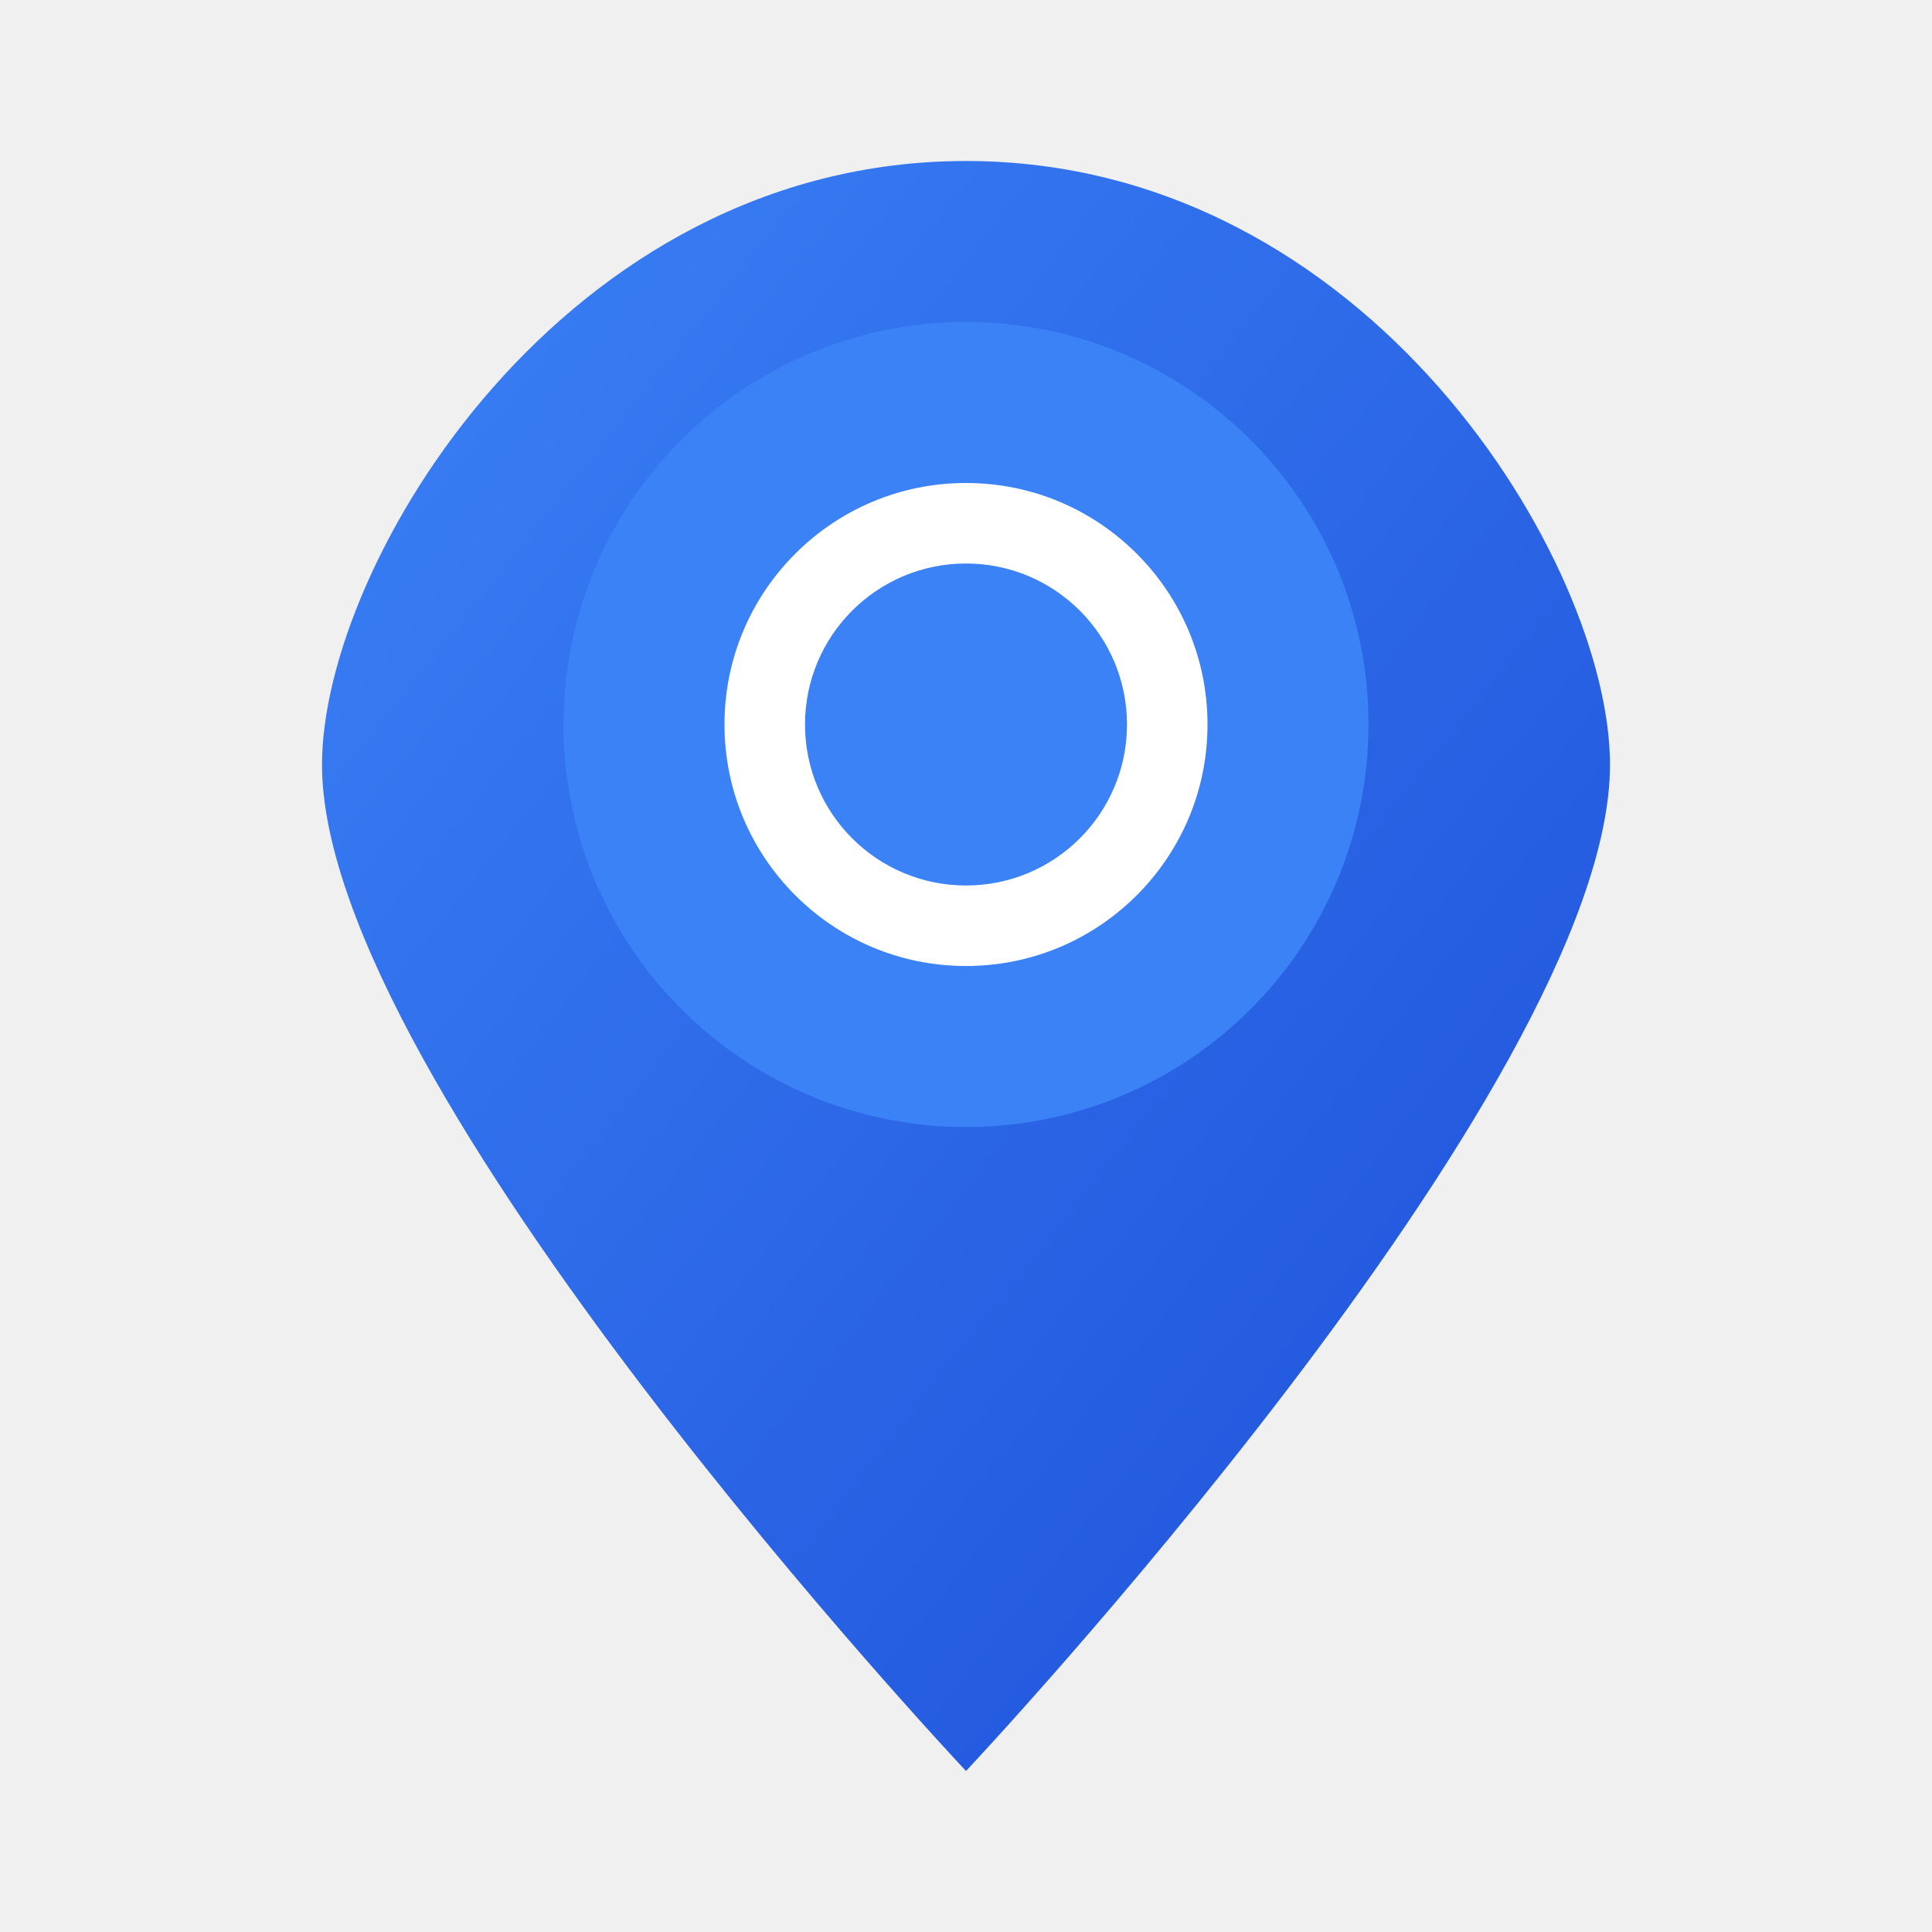
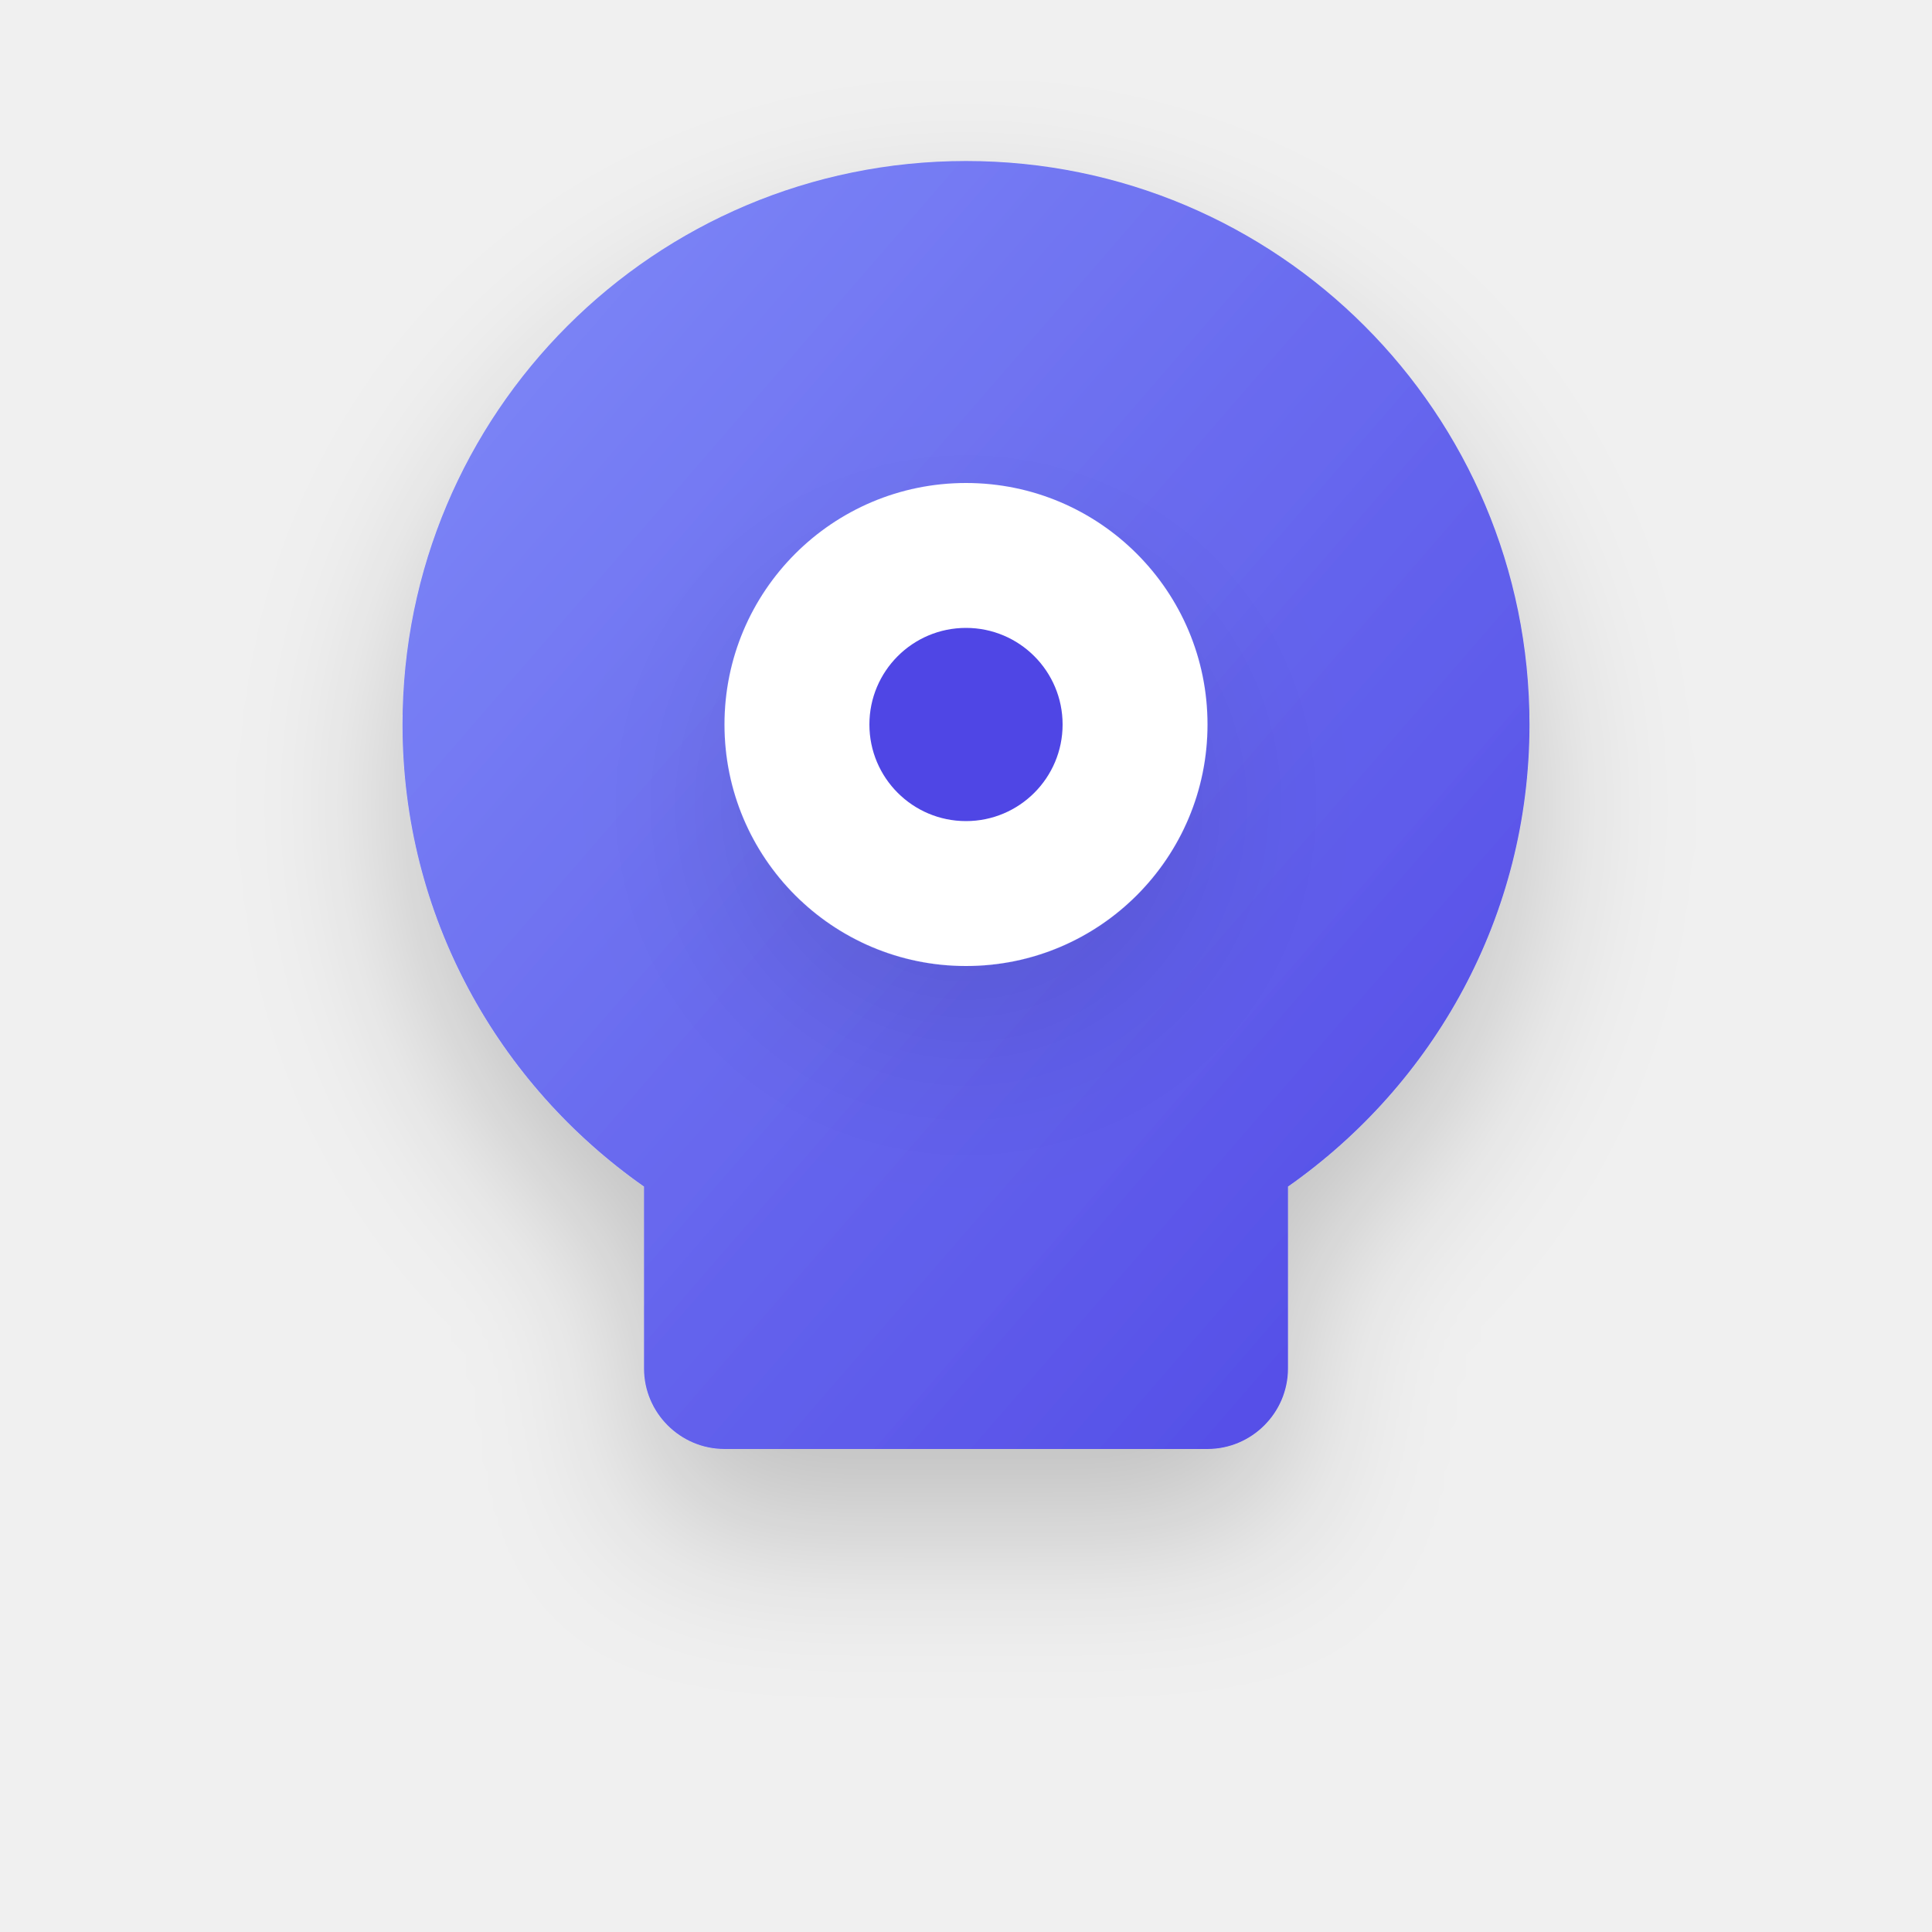
<svg xmlns="http://www.w3.org/2000/svg" width="35" height="35" viewBox="0 0 24 24" fill="none">
  <defs>
    <linearGradient id="grad1" x1="0%" y1="0%" x2="100%" y2="100%">
-       <stop offset="0%" style="stop-color:#3B82F6;stop-opacity:1" />
-       <stop offset="100%" style="stop-color:#1D4ED8;stop-opacity:1" />
+       <stop offset="0%" style="stop-color:#818CF8;stop-opacity:1" />
+       <stop offset="100%" style="stop-color:#4F46E5;stop-opacity:1" />
    </linearGradient>
+     <filter id="shadow" x="-20%" y="-20%" width="140%" height="140%">
+       <feGaussianBlur in="SourceAlpha" stdDeviation="1" />
+       <feOffset dx="0" dy="1" result="offsetblur" />
+       <feFlood flood-color="rgba(0,0,0,0.2)" />
+       <feComposite in2="offsetblur" operator="in" />
+       <feMerge>
+         <feMergeNode />
+         <feMergeNode in="SourceGraphic" />
+       </feMerge>
+     </filter>
  </defs>
-   <path fill="url(#grad1)" d="M12 2C7 2 4 7 4 9.5C4 13.5 12 22 12 22C12 22 20 13.5 20 9.5C20 7 17 2 12 2Z" />
-   <circle cx="12" cy="9" r="4" fill="white" stroke="#3B82F6" stroke-width="2" />
-   <circle cx="12" cy="9" r="2" fill="#3B82F6" />
+   <path fill="url(#grad1)" d="M12 2C8.13 2 5 5.13 5 9c0 2.38 1.19 4.47 3 5.74V17c0 .55.45 1 1 1h6c.55 0 1-.45 1-1v-2.26c1.81-1.27 3-3.36 3-5.74 0-3.87-3.13-7-7-7z" filter="url(#shadow)" />
+   <circle cx="12" cy="9" r="3" fill="white" filter="drop-shadow(0 1px 1px rgba(0,0,0,0.1))" />
+   <circle cx="12" cy="9" r="1.2" fill="#4F46E5" />
</svg>
